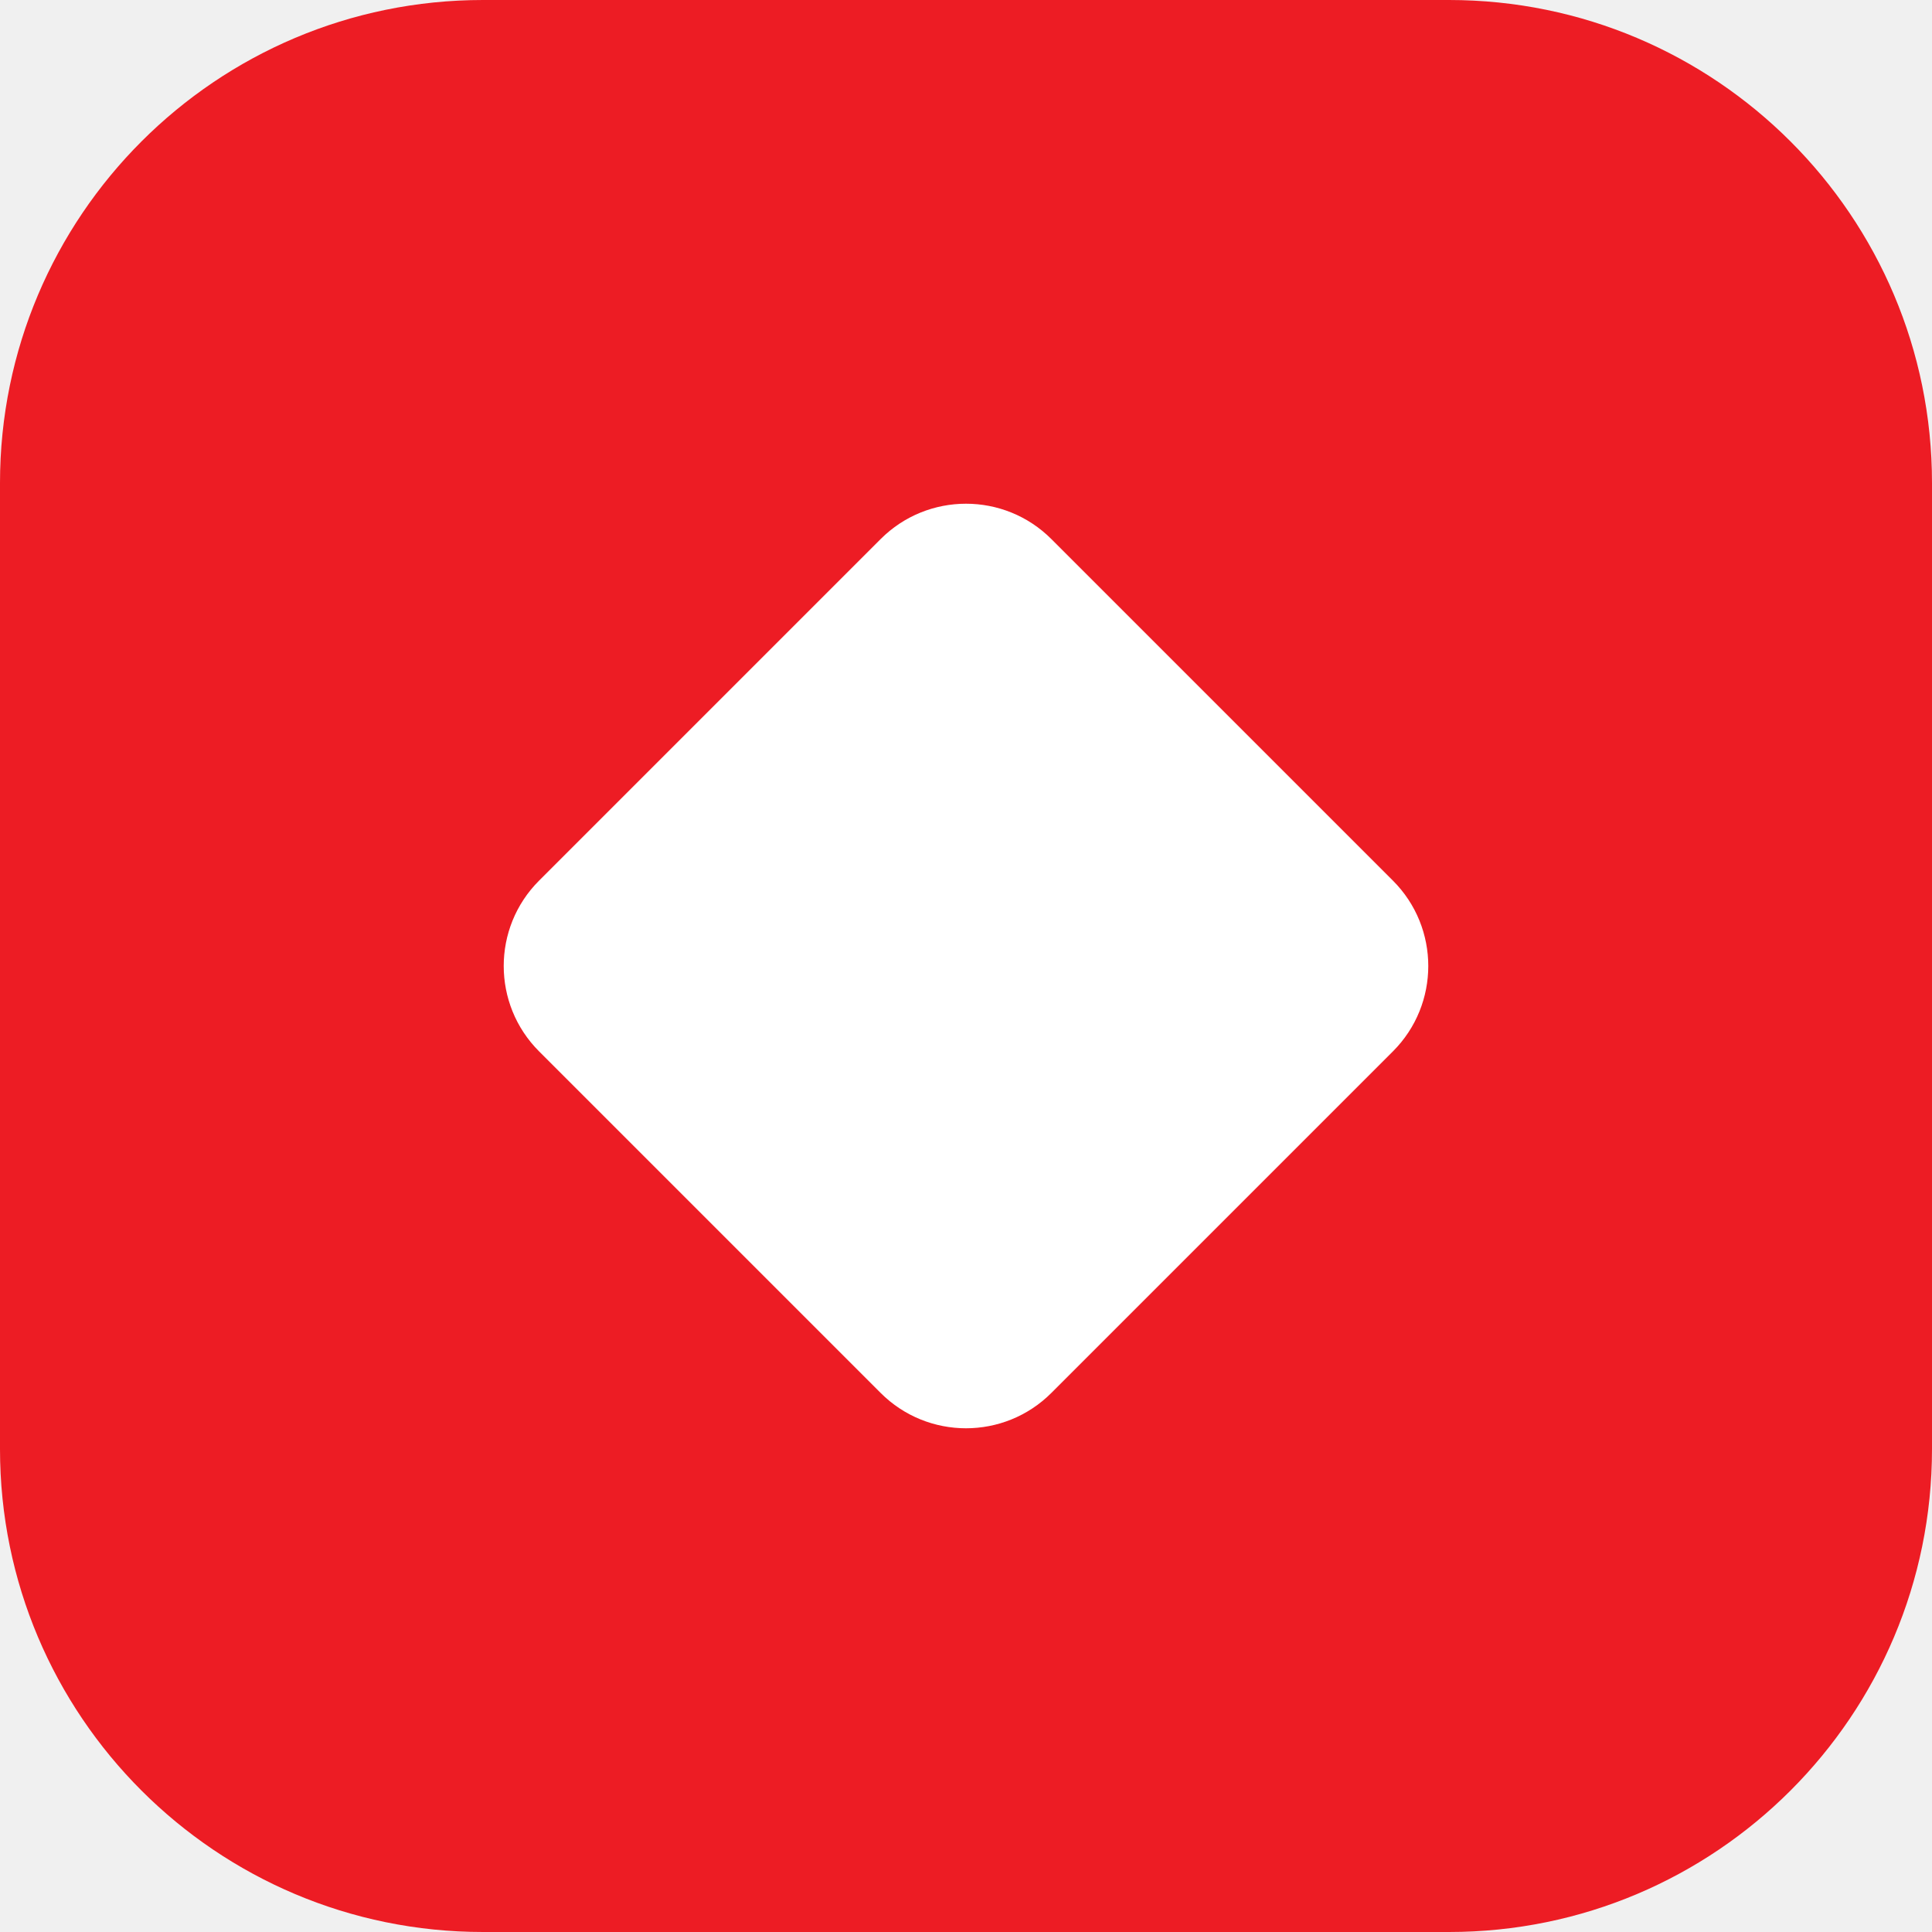
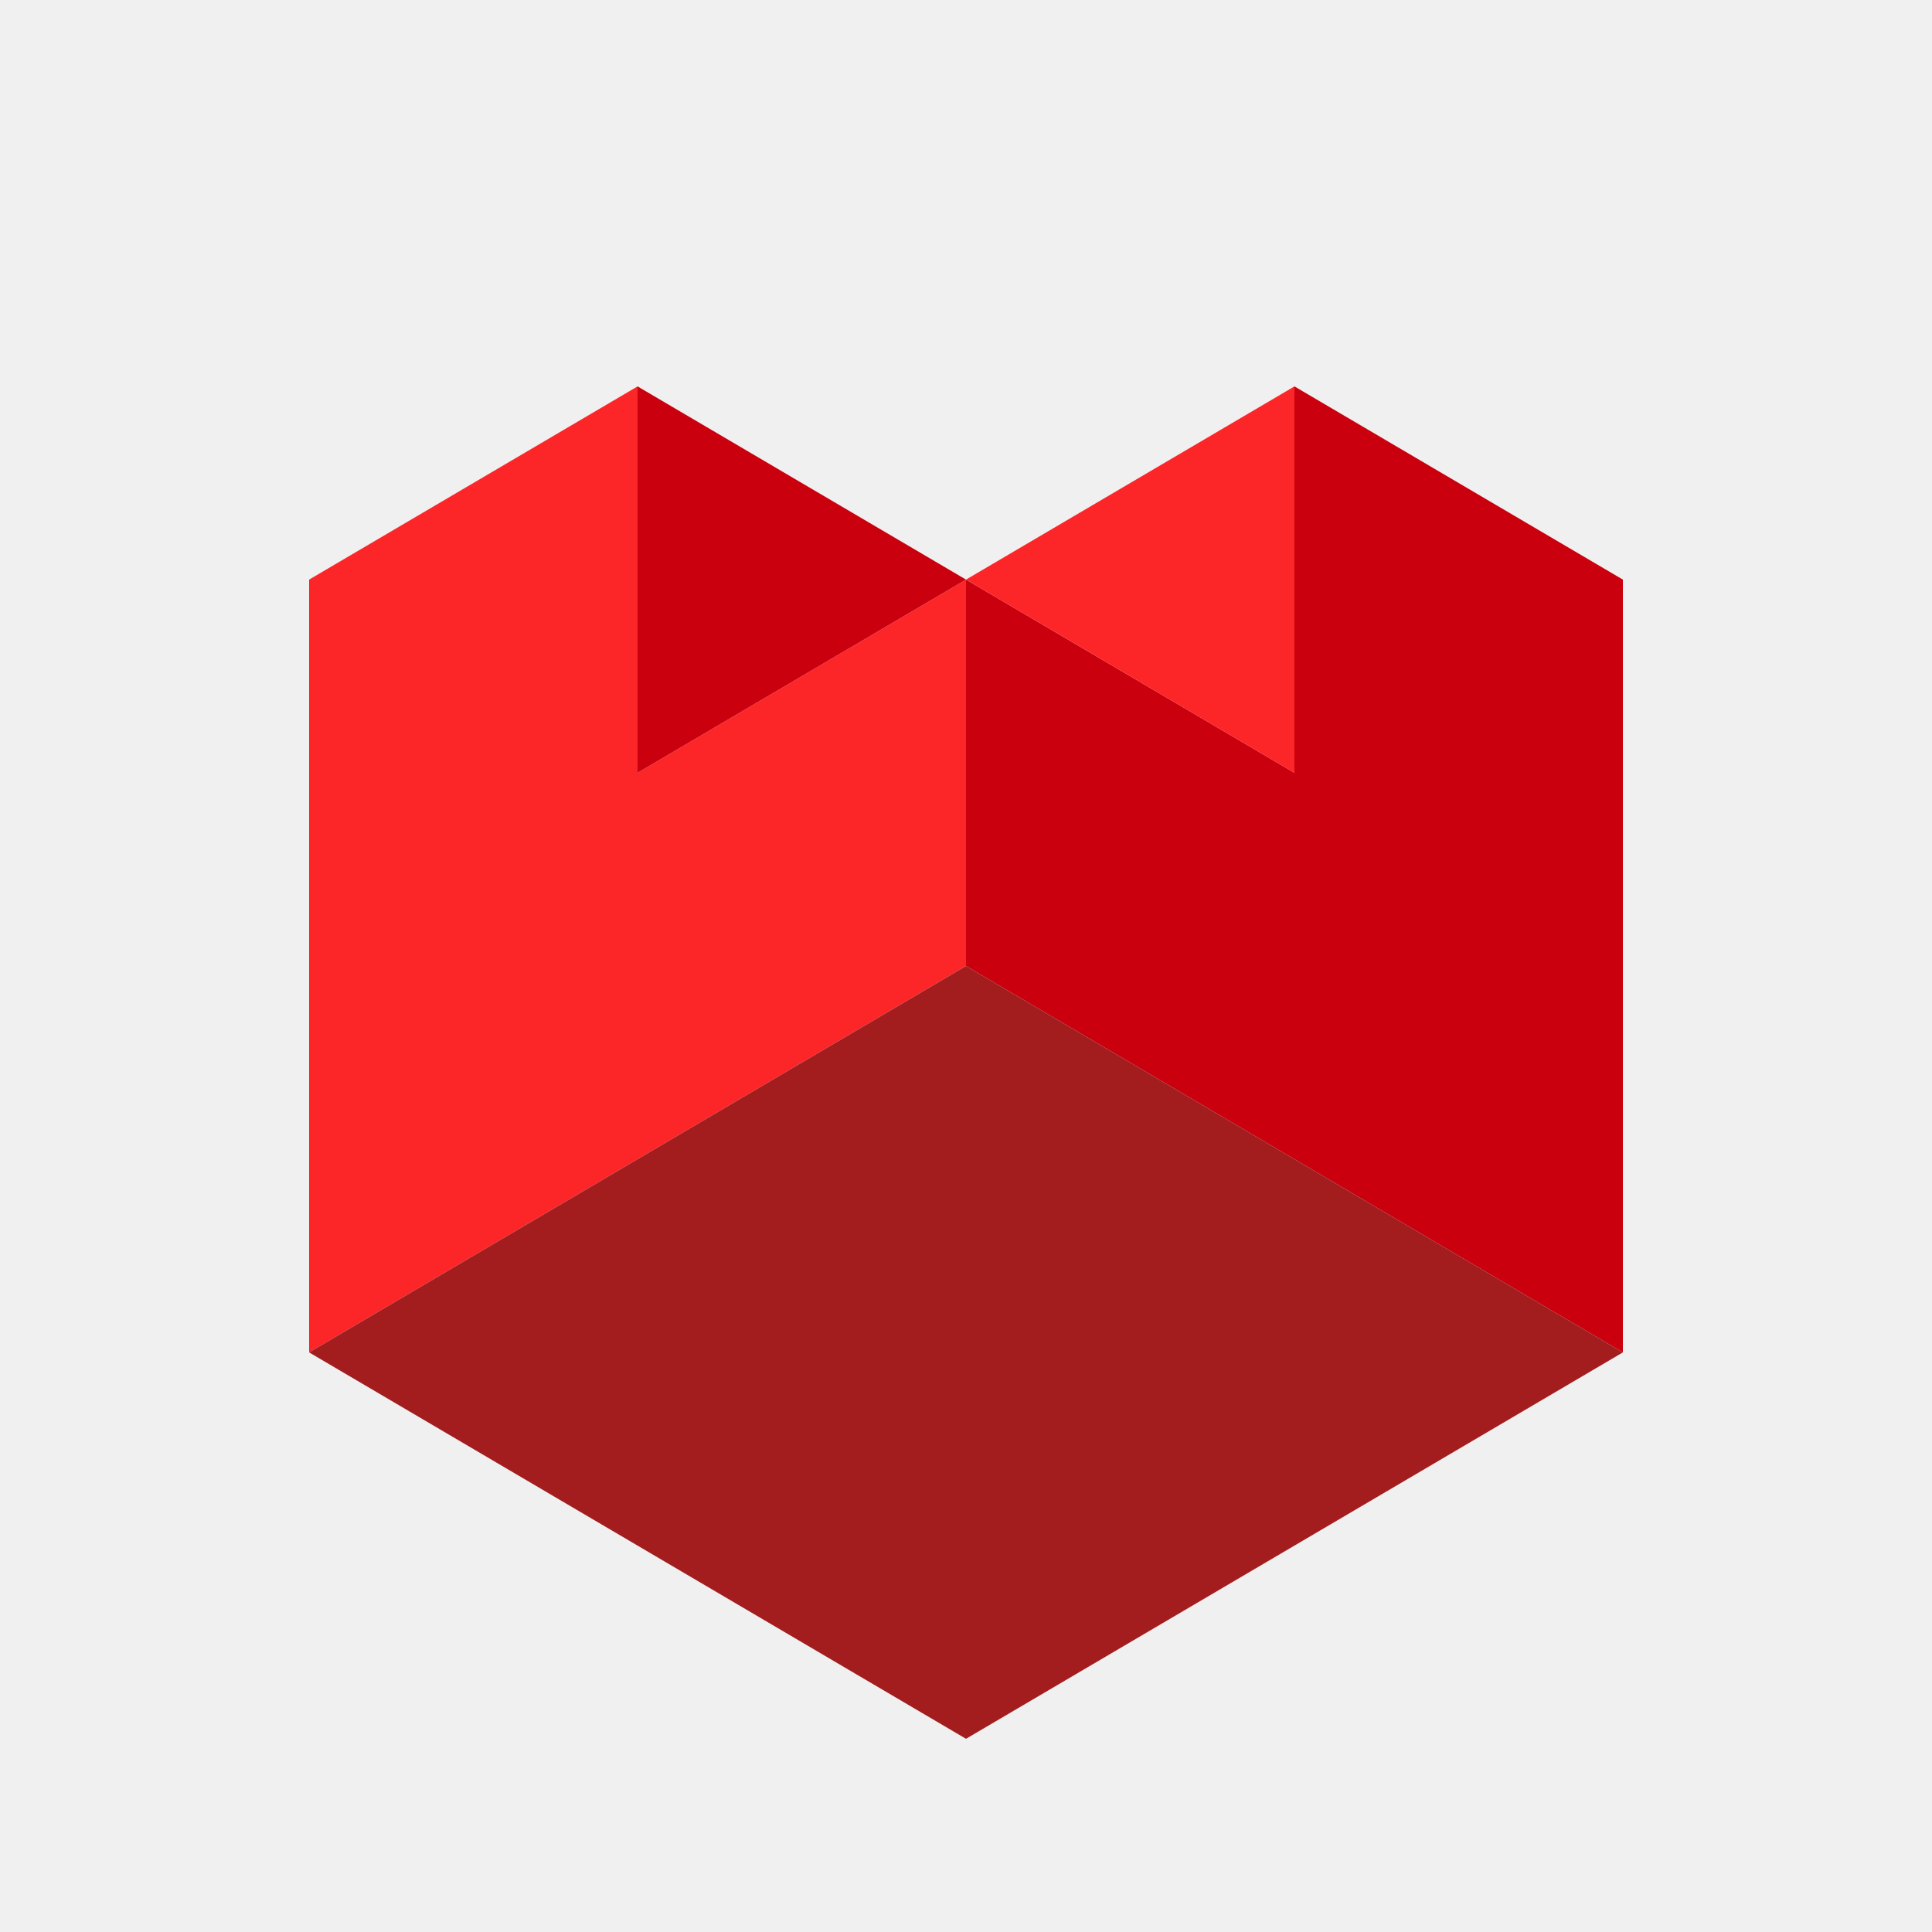
- <svg xmlns="http://www.w3.org/2000/svg" width="32" height="32" viewBox="0 0 32 32">
-   <rect width="32" height="32" rx="8" fill="#ED1C24" />
-   <rect x="10" y="10" width="12" height="12" rx="2" fill="#FFFFFF" transform="rotate(45 16 16)" />
+ <svg xmlns="http://www.w3.org/2000/svg" viewBox="0 0 100 100" fill="none">
+   <path d="M 16 70 L 16 30 L 33 20 L 33 40 L 50 30 L 50 50 Z" fill="#fc2629" />
+   <path d="M 33 20 L 50 30 L 33 40 Z" fill="#ca000f" />
+   <path d="M 84 70 L 50 50 L 50 30 L 67 40 L 67 20 L 84 30 Z" fill="#ca000f" />
+   <path d="M 67 20 L 67 40 L 50 30 Z" fill="#fc2629" />
+   <path d="M 16 70 L 50 50 L 84 70 L 50 90 Z" fill="#a31d1f" />
</svg>
